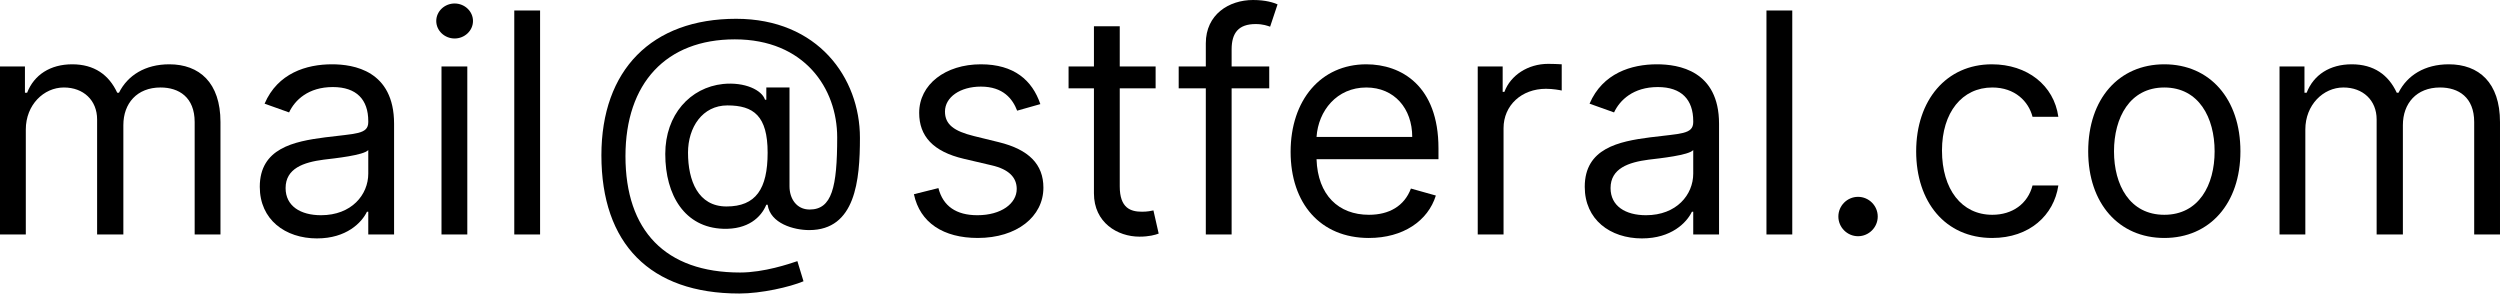
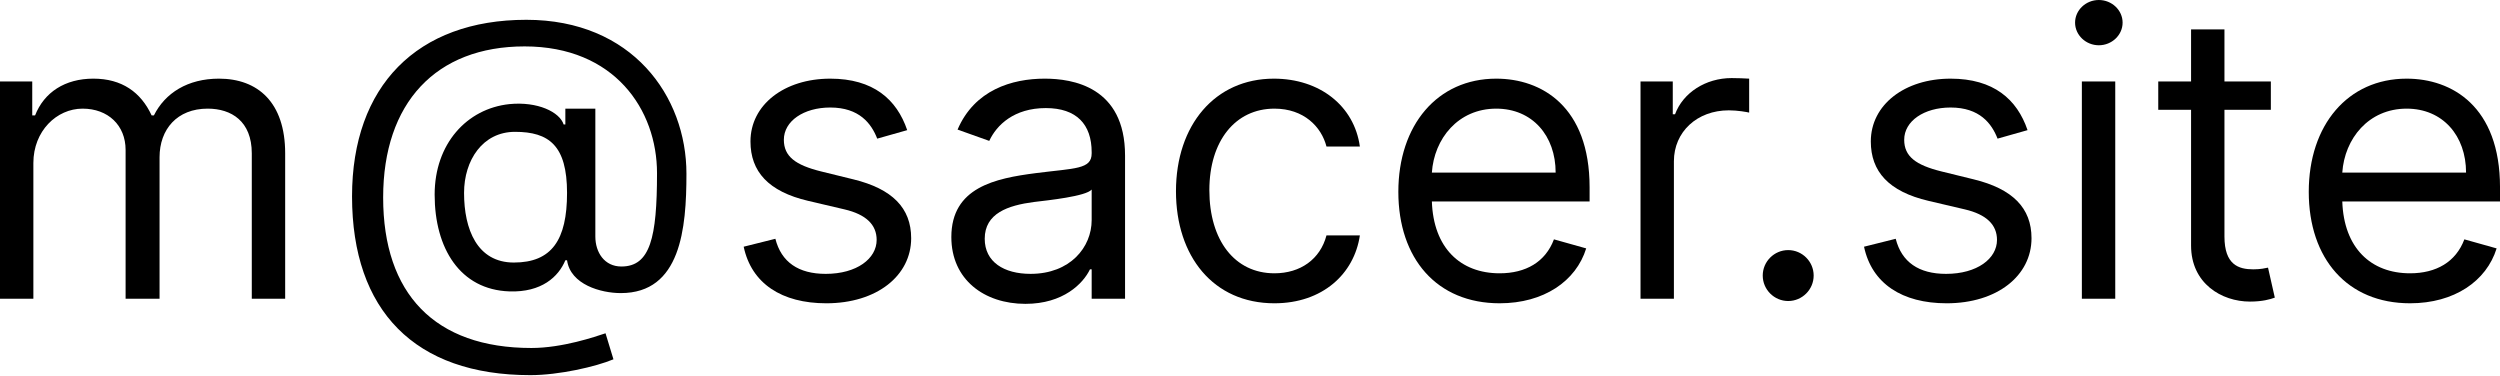
- <svg xmlns="http://www.w3.org/2000/svg" id="svg8" version="1.1" viewBox="0 0 85.914 10.087" height="10.087mm" width="85.914mm">
+ <svg xmlns="http://www.w3.org/2000/svg" width="155mm" height="23.259mm" viewBox="0 0 155 23.259" version="1.1" id="svg8">
  <defs id="defs2" />
-   <g transform="translate(0,-286.913)" id="layer1">
-     <g id="flowRoot10-3-7" style="font-style:normal;font-weight:normal;font-size:40px;line-height:1.25;font-family:sans-serif;letter-spacing:0px;word-spacing:0px;fill:#000000;fill-opacity:1;stroke:none" transform="matrix(0.2645833,0,0,0.2645833,-39.56603,201.7243)" aria-label="mail@sacer.site">
-       <path id="path166" style="font-style:normal;font-variant:normal;font-weight:normal;font-stretch:normal;font-family:Inter;-inkscape-font-specification:Inter" d="m 149.541,352.427 h 3.352 v -13.636 c 0,-3.196 2.33,-5.455 4.943,-5.455 2.543,0 4.318,1.662 4.318,4.148 v 14.943 h 3.409 v -14.205 c 0,-2.812 1.761,-4.886 4.83,-4.886 2.386,0 4.432,1.264 4.432,4.489 v 14.602 h 3.352 v -14.602 c 0,-5.128 -2.756,-7.5 -6.648,-7.5 -3.125,0 -5.412,1.435 -6.534,3.693 h -0.227 c -1.08,-2.33 -2.983,-3.693 -5.852,-3.693 -2.841,0 -4.943,1.364 -5.852,3.693 h -0.284 v -3.409 h -3.239 z" />
-       <path id="path168" style="font-style:normal;font-variant:normal;font-weight:normal;font-stretch:normal;font-family:Inter;-inkscape-font-specification:Inter" d="m 190.727,352.938 c 3.807,0 5.795,-2.045 6.477,-3.466 h 0.17 v 2.955 h 3.352 v -14.375 c 0,-6.932 -5.284,-7.727 -8.068,-7.727 -3.295,0 -7.045,1.136 -8.75,5.114 l 3.182,1.136 c 0.739,-1.591 2.486,-3.295 5.682,-3.295 3.082,0 4.602,1.634 4.602,4.432 v 0.114 c 0,1.619 -1.648,1.477 -5.625,1.989 -4.048,0.526 -8.466,1.42 -8.466,6.42 0,4.261 3.295,6.705 7.443,6.705 z m 0.511,-3.011 c -2.67,0 -4.602,-1.193 -4.602,-3.523 0,-2.557 2.33,-3.352 4.943,-3.693 1.42,-0.17 5.227,-0.568 5.795,-1.25 v 3.068 c 0,2.727 -2.159,5.398 -6.136,5.398 z" />
-       <path id="path170" style="font-style:normal;font-variant:normal;font-weight:normal;font-stretch:normal;font-family:Inter;-inkscape-font-specification:Inter" d="m 206.885,352.427 h 3.352 V 330.609 h -3.352 z m 1.705,-25.455 c 1.307,0 2.386,-1.023 2.386,-2.273 0,-1.25 -1.08,-2.273 -2.386,-2.273 -1.307,0 -2.386,1.023 -2.386,2.273 0,1.25 1.08,2.273 2.386,2.273 z" />
-       <path id="path172" style="font-style:normal;font-variant:normal;font-weight:normal;font-stretch:normal;font-family:Inter;-inkscape-font-specification:Inter;letter-spacing:3px" d="m 219.69,323.336 h -3.352 v 29.091 h 3.352 z" />
-       <path id="path174" style="font-style:normal;font-variant:normal;font-weight:normal;font-stretch:normal;font-family:Inter;-inkscape-font-specification:Inter;letter-spacing:3px" d="m 245.552,360.097 c 2.898,0 6.591,-0.852 8.352,-1.591 l -0.795,-2.614 c -1.023,0.341 -4.318,1.477 -7.443,1.477 -9.716,0 -14.886,-5.455 -14.886,-15.114 0,-9.489 5.284,-15.17 14.205,-15.17 9.034,0 13.295,6.364 13.295,12.727 0,6.477 -0.682,9.375 -3.58,9.375 -1.705,0 -2.614,-1.42 -2.614,-3.011 v -12.841 h -3.011 v 1.591 h -0.17 c -0.398,-1.25 -2.614,-2.33 -5.455,-2.045 -4.261,0.455 -7.5,3.977 -7.5,9.091 0,5.398 2.557,9.545 7.5,9.716 3.239,0.114 4.943,-1.477 5.625,-3.125 h 0.17 c 0.341,2.443 3.409,3.295 5.398,3.295 6.023,0 6.591,-6.477 6.591,-11.989 0,-7.784 -5.455,-15.455 -16.08,-15.455 -10.966,0 -17.5,6.648 -17.5,17.727 0,11.477 6.307,17.955 17.898,17.955 z m -1.648,-11.307 c -3.693,0 -5,-3.352 -5,-6.989 0,-3.295 1.875,-6.136 5.114,-6.136 3.409,0 5.227,1.364 5.227,6.136 0,4.716 -1.534,6.989 -5.341,6.989 z" />
-       <path id="path176" style="font-style:normal;font-variant:normal;font-weight:normal;font-stretch:normal;font-family:Inter;-inkscape-font-specification:Inter" d="m 284.667,335.495 c -1.051,-3.097 -3.409,-5.17 -7.727,-5.17 -4.602,0 -8.011,2.614 -8.011,6.307 0,3.011 1.79,5.028 5.795,5.966 l 3.636,0.852 c 2.202,0.511 3.239,1.562 3.239,3.068 0,1.875 -1.989,3.409 -5.114,3.409 -2.741,0 -4.46,-1.179 -5.057,-3.523 l -3.182,0.795 c 0.781,3.707 3.835,5.682 8.295,5.682 5.071,0 8.523,-2.77 8.523,-6.534 0,-3.04 -1.903,-4.957 -5.795,-5.909 l -3.239,-0.795 c -2.585,-0.639 -3.75,-1.506 -3.75,-3.182 0,-1.875 1.989,-3.239 4.659,-3.239 2.926,0 4.134,1.619 4.716,3.125 z" />
-       <path id="path178" style="font-style:normal;font-variant:normal;font-weight:normal;font-stretch:normal;font-family:Inter;-inkscape-font-specification:Inter" d="m 299.639,330.609 h -4.659 v -5.227 h -3.352 v 5.227 h -3.295 v 2.841 h 3.295 v 13.636 c 0,3.807 3.068,5.625 5.909,5.625 1.25,0 2.045,-0.227 2.5,-0.398 l -0.682,-3.011 c -0.284,0.057 -0.739,0.17 -1.477,0.17 -1.477,0 -2.898,-0.455 -2.898,-3.295 v -12.727 h 4.659 z" />
-       <path id="path180" style="font-style:normal;font-variant:normal;font-weight:normal;font-stretch:normal;font-family:Inter;-inkscape-font-specification:Inter" d="m 314.397,330.609 h -4.886 v -2.216 c 0,-2.159 0.909,-3.295 3.125,-3.295 0.966,0 1.534,0.227 1.875,0.341 l 0.966,-2.898 c -0.511,-0.227 -1.534,-0.568 -3.182,-0.568 -3.125,0 -6.136,1.875 -6.136,5.625 v 3.011 h -3.523 v 2.841 h 3.523 v 18.977 h 3.352 v -18.977 h 4.886 z" />
-       <path id="path182" style="font-style:normal;font-variant:normal;font-weight:normal;font-stretch:normal;font-family:Inter;-inkscape-font-specification:Inter" d="m 327.345,352.882 c 4.432,0 7.67,-2.216 8.693,-5.511 l -3.239,-0.909 c -0.852,2.273 -2.827,3.409 -5.455,3.409 -3.935,0 -6.648,-2.543 -6.804,-7.216 h 15.838 v -1.42 c 0,-8.125 -4.83,-10.909 -9.375,-10.909 -5.909,0 -9.83,4.659 -9.83,11.364 0,6.705 3.864,11.193 10.17,11.193 z m -6.804,-13.125 c 0.227,-3.395 2.628,-6.42 6.463,-6.42 3.636,0 5.966,2.727 5.966,6.42 z" />
-       <path id="path184" style="font-style:normal;font-variant:normal;font-weight:normal;font-stretch:normal;font-family:Inter;-inkscape-font-specification:Inter" d="m 341.478,352.427 h 3.352 v -13.807 c 0,-2.955 2.33,-5.114 5.511,-5.114 0.895,0 1.818,0.17 2.045,0.227 v -3.409 c -0.384,-0.028 -1.264,-0.057 -1.761,-0.057 -2.614,0 -4.886,1.477 -5.682,3.636 h -0.227 v -3.295 h -3.239 z" />
-       <path id="path186" style="font-style:normal;font-variant:normal;font-weight:normal;font-stretch:normal;font-family:Inter;-inkscape-font-specification:Inter" d="m 362.821,352.938 c 3.807,0 5.795,-2.045 6.477,-3.466 h 0.17 v 2.955 h 3.352 v -14.375 c 0,-6.932 -5.284,-7.727 -8.068,-7.727 -3.295,0 -7.045,1.136 -8.75,5.114 l 3.182,1.136 c 0.739,-1.591 2.486,-3.295 5.682,-3.295 3.082,0 4.602,1.634 4.602,4.432 v 0.114 c 0,1.619 -1.648,1.477 -5.625,1.989 -4.048,0.526 -8.466,1.42 -8.466,6.42 0,4.261 3.295,6.705 7.443,6.705 z m 0.511,-3.011 c -2.67,0 -4.602,-1.193 -4.602,-3.523 0,-2.557 2.33,-3.352 4.943,-3.693 1.42,-0.17 5.227,-0.568 5.795,-1.25 v 3.068 c 0,2.727 -2.159,5.398 -6.136,5.398 z" />
-       <path id="path188" style="font-style:normal;font-variant:normal;font-weight:normal;font-stretch:normal;font-family:Inter;-inkscape-font-specification:Inter" d="m 382.331,323.336 h -3.352 v 29.091 h 3.352 z" />
-       <path id="path190" style="font-style:normal;font-variant:normal;font-weight:normal;font-stretch:normal;font-family:Inter;-inkscape-font-specification:Inter" d="m 390.875,352.654 c 1.406,0 2.557,-1.151 2.557,-2.557 0,-1.406 -1.151,-2.557 -2.557,-2.557 -1.406,0 -2.557,1.151 -2.557,2.557 0,1.406 1.151,2.557 2.557,2.557 z" />
-       <path id="path192" style="font-style:normal;font-variant:normal;font-weight:normal;font-stretch:normal;font-family:Inter;-inkscape-font-specification:Inter" d="m 408.311,352.882 c 4.83,0 8.011,-2.955 8.58,-6.818 H 413.538 c -0.625,2.386 -2.614,3.807 -5.227,3.807 -3.977,0 -6.534,-3.295 -6.534,-8.352 0,-4.943 2.614,-8.182 6.534,-8.182 2.955,0 4.716,1.818 5.227,3.807 h 3.352 c -0.568,-4.091 -4.034,-6.818 -8.636,-6.818 -5.909,0 -9.83,4.659 -9.83,11.307 0,6.534 3.75,11.25 9.886,11.25 z" />
-       <path id="path194" style="font-style:normal;font-variant:normal;font-weight:normal;font-stretch:normal;font-family:Inter;-inkscape-font-specification:Inter" d="m 430.654,352.882 c 5.909,0 9.886,-4.489 9.886,-11.25 0,-6.818 -3.977,-11.307 -9.886,-11.307 -5.909,0 -9.886,4.489 -9.886,11.307 0,6.761 3.977,11.25 9.886,11.25 z m 0,-3.011 c -4.489,0 -6.534,-3.864 -6.534,-8.239 0,-4.375 2.045,-8.295 6.534,-8.295 4.489,0 6.534,3.92 6.534,8.295 0,4.375 -2.045,8.239 -6.534,8.239 z" />
-       <path id="path196" style="font-style:normal;font-variant:normal;font-weight:normal;font-stretch:normal;font-family:Inter;-inkscape-font-specification:Inter" d="m 445.619,352.427 h 3.352 v -13.636 c 0,-3.196 2.33,-5.455 4.943,-5.455 2.543,0 4.318,1.662 4.318,4.148 v 14.943 h 3.409 v -14.205 c 0,-2.812 1.761,-4.886 4.83,-4.886 2.386,0 4.432,1.264 4.432,4.489 v 14.602 h 3.352 v -14.602 c 0,-5.128 -2.756,-7.5 -6.648,-7.5 -3.125,0 -5.412,1.435 -6.534,3.693 h -0.227 c -1.08,-2.33 -2.983,-3.693 -5.852,-3.693 -2.841,0 -4.943,1.364 -5.852,3.693 h -0.284 v -3.409 h -3.239 z" />
+   <g id="layer1" transform="translate(0,-273.741)">
+     <g aria-label="m@sacer.site" transform="matrix(0.2646143,0,0,0.2646143,-44.23351,181.9849)" style="font-style:normal;font-weight:normal;font-size:93.333px;line-height:1.25;font-family:sans-serif;letter-spacing:0px;word-spacing:0px;fill:#000000;fill-opacity:1;stroke:none" id="flowRoot4747">
+       <path d="m 167.159,416.754 h 7.822 v -31.818 c 0,-7.457 5.436,-12.727 11.534,-12.727 5.933,0 10.076,3.878 10.076,9.678 v 34.867 h 7.955 v -33.144 c 0,-6.562 4.11,-11.402 11.269,-11.402 5.568,0 10.341,2.95 10.341,10.473 v 34.072 h 7.822 v -34.072 c 0,-11.965 -6.43,-17.5 -15.511,-17.5 -7.292,0 -12.628,3.348 -15.246,8.617 h -0.53 c -2.519,-5.436 -6.96,-8.617 -13.655,-8.617 -6.629,0 -11.534,3.182 -13.655,8.617 h -0.663 v -7.955 h -7.557 z" style="letter-spacing:4px" id="path4759" />
+       <path d="m 291.405,434.652 c 6.761,0 15.379,-1.989 19.489,-3.712 l -1.856,-6.098 c -2.386,0.795 -10.076,3.447 -17.367,3.447 -22.67,0 -34.735,-12.727 -34.735,-35.265 0,-22.14 12.33,-35.398 33.144,-35.398 21.08,0 31.023,14.848 31.023,29.697 0,15.114 -1.591,21.875 -8.352,21.875 -3.977,0 -6.098,-3.314 -6.098,-7.027 v -29.962 h -7.027 v 3.712 h -0.398 c -0.928,-2.917 -6.098,-5.436 -12.727,-4.773 -9.943,1.061 -17.5,9.28 -17.5,21.212 0,12.595 5.966,22.273 17.5,22.67 7.557,0.265 11.534,-3.447 13.125,-7.292 h 0.398 c 0.795,5.701 7.955,7.689 12.595,7.689 14.053,0 15.379,-15.114 15.379,-27.973 0,-18.163 -12.727,-36.061 -37.519,-36.061 -25.587,0 -40.833,15.511 -40.833,41.364 0,26.78 14.716,41.894 41.761,41.894 z m -3.845,-26.383 c -8.617,0 -11.667,-7.822 -11.667,-16.307 0,-7.689 4.375,-14.318 11.932,-14.318 7.955,0 12.197,3.182 12.197,14.318 0,11.004 -3.58,16.307 -12.462,16.307 z" style="letter-spacing:4px" id="path4761" />
+       <path d="m 379.723,377.247 c -2.453,-7.225 -7.955,-12.064 -18.03,-12.064 -10.739,0 -18.693,6.098 -18.693,14.716 0,7.027 4.176,11.733 13.523,13.92 l 8.485,1.989 c 5.137,1.193 7.557,3.646 7.557,7.159 0,4.375 -4.64,7.955 -11.932,7.955 -6.397,0 -10.407,-2.751 -11.799,-8.22 l -7.424,1.856 c 1.823,8.651 8.949,13.258 19.356,13.258 11.832,0 19.886,-6.463 19.886,-15.246 0,-7.093 -4.441,-11.567 -13.523,-13.788 l -7.557,-1.856 c -6.032,-1.491 -8.75,-3.513 -8.75,-7.424 0,-4.375 4.64,-7.557 10.871,-7.557 6.828,0 9.645,3.778 11.004,7.292 z" style="font-style:normal;font-variant:normal;font-weight:normal;font-stretch:normal;font-family:Inter;-inkscape-font-specification:Inter" id="path4763" />
+       <path d="m 407.432,417.947 c 8.883,0 13.523,-4.773 15.114,-8.087 h 0.398 v 6.894 h 7.822 v -33.542 c 0,-16.174 -12.33,-18.03 -18.826,-18.03 -7.689,0 -16.439,2.652 -20.417,11.932 l 7.424,2.652 c 1.723,-3.712 5.8,-7.689 13.258,-7.689 7.192,0 10.739,3.812 10.739,10.341 v 0.265 c 0,3.778 -3.845,3.447 -13.125,4.64 -9.446,1.226 -19.754,3.314 -19.754,14.981 0,9.943 7.689,15.644 17.367,15.644 z m 1.193,-7.027 c -6.231,0 -10.739,-2.784 -10.739,-8.22 0,-5.966 5.436,-7.822 11.534,-8.617 3.314,-0.398 12.197,-1.326 13.523,-2.917 v 7.159 c 0,6.364 -5.038,12.595 -14.318,12.595 z" style="font-style:normal;font-variant:normal;font-weight:normal;font-stretch:normal;font-family:Inter;-inkscape-font-specification:Inter" id="path4765" />
+       <path d="m 465.765,417.815 c 11.269,0 18.693,-6.894 20.019,-15.909 h -7.822 c -1.458,5.568 -6.098,8.883 -12.197,8.883 -9.28,0 -15.246,-7.689 -15.246,-19.489 0,-11.534 6.098,-19.091 15.246,-19.091 6.894,0 11.004,4.242 12.197,8.883 h 7.822 c -1.326,-9.545 -9.413,-15.909 -20.152,-15.909 -13.788,0 -22.936,10.871 -22.936,26.383 0,15.246 8.75,26.25 23.068,26.25 z" style="font-style:normal;font-variant:normal;font-weight:normal;font-stretch:normal;font-family:Inter;-inkscape-font-specification:Inter" id="path4767" />
+       <path d="m 518.53,417.815 c 10.341,0 17.898,-5.17 20.284,-12.86 l -7.557,-2.121 c -1.989,5.303 -6.596,7.955 -12.727,7.955 -9.181,0 -15.511,-5.933 -15.876,-16.837 h 36.956 v -3.314 c 0,-18.958 -11.269,-25.455 -21.875,-25.455 -13.788,0 -22.936,10.871 -22.936,26.515 0,15.644 9.015,26.117 23.731,26.117 z m -15.876,-30.625 c 0.53,-7.921 6.132,-14.981 15.081,-14.981 8.485,0 13.92,6.364 13.92,14.981 z" style="font-style:normal;font-variant:normal;font-weight:normal;font-stretch:normal;font-family:Inter;-inkscape-font-specification:Inter" id="path4769" />
+       <path d="m 551.541,416.754 h 7.822 V 384.538 c 0,-6.894 5.436,-11.932 12.86,-11.932 2.088,0 4.242,0.398 4.773,0.53 v -7.955 c -0.895,-0.066 -2.95,-0.133 -4.11,-0.133 -6.098,0 -11.402,3.447 -13.258,8.485 h -0.53 v -7.689 h -7.557 z" style="font-style:normal;font-variant:normal;font-weight:normal;font-stretch:normal;font-family:Inter;-inkscape-font-specification:Inter" id="path4771" />
+       <path d="m 586.143,417.284 c 3.281,0 5.966,-2.685 5.966,-5.966 0,-3.281 -2.685,-5.966 -5.966,-5.966 -3.281,0 -5.966,2.685 -5.966,5.966 0,3.281 2.685,5.966 5.966,5.966 z" style="font-style:normal;font-variant:normal;font-weight:normal;font-stretch:normal;font-family:Inter;-inkscape-font-specification:Inter" id="path4773" />
+       <path d="m 642.223,377.247 c -2.453,-7.225 -7.955,-12.064 -18.03,-12.064 -10.739,0 -18.693,6.098 -18.693,14.716 0,7.027 4.176,11.733 13.523,13.92 l 8.485,1.989 c 5.137,1.193 7.557,3.646 7.557,7.159 0,4.375 -4.64,7.955 -11.932,7.955 -6.397,0 -10.407,-2.751 -11.799,-8.22 l -7.424,1.856 c 1.823,8.651 8.949,13.258 19.356,13.258 11.832,0 19.886,-6.463 19.886,-15.246 0,-7.093 -4.441,-11.567 -13.523,-13.788 l -7.557,-1.856 c -6.032,-1.491 -8.75,-3.513 -8.75,-7.424 0,-4.375 4.64,-7.557 10.871,-7.557 6.828,0 9.645,3.778 11.004,7.292 z" style="font-style:normal;font-variant:normal;font-weight:normal;font-stretch:normal;font-family:Inter;-inkscape-font-specification:Inter" id="path4775" />
+       <path d="m 654.95,416.754 h 7.822 v -50.909 h -7.822 z m 3.977,-59.394 c 3.049,0 5.568,-2.386 5.568,-5.303 0,-2.917 -2.519,-5.303 -5.568,-5.303 -3.049,0 -5.568,2.386 -5.568,5.303 0,2.917 2.519,5.303 5.568,5.303 z" style="font-style:normal;font-variant:normal;font-weight:normal;font-stretch:normal;font-family:Inter;-inkscape-font-specification:Inter" id="path4777" />
+       <path d="m 699.23,365.845 h -10.871 v -12.197 h -7.822 v 12.197 h -7.689 v 6.629 h 7.689 v 31.818 c 0,8.883 7.159,13.125 13.788,13.125 2.917,0 4.773,-0.53 5.833,-0.928 l -1.591,-7.027 c -0.663,0.133 -1.723,0.398 -3.447,0.398 -3.447,0 -6.761,-1.061 -6.761,-7.689 V 372.474 h 10.871 z" style="font-style:normal;font-variant:normal;font-weight:normal;font-stretch:normal;font-family:Inter;-inkscape-font-specification:Inter" id="path4779" />
+       <path d="m 731.844,417.815 c 10.341,0 17.898,-5.17 20.284,-12.86 l -7.557,-2.121 c -1.989,5.303 -6.596,7.955 -12.727,7.955 -9.181,0 -15.511,-5.933 -15.876,-16.837 h 36.955 v -3.314 c 0,-18.958 -11.269,-25.455 -21.875,-25.455 -13.788,0 -22.936,10.871 -22.936,26.515 0,15.644 9.015,26.117 23.731,26.117 z m -15.876,-30.625 c 0.53,-7.921 6.132,-14.981 15.08,-14.981 8.485,0 13.92,6.364 13.92,14.981 z" style="font-style:normal;font-variant:normal;font-weight:normal;font-stretch:normal;font-family:Inter;-inkscape-font-specification:Inter" id="path4781" />
    </g>
  </g>
</svg>
